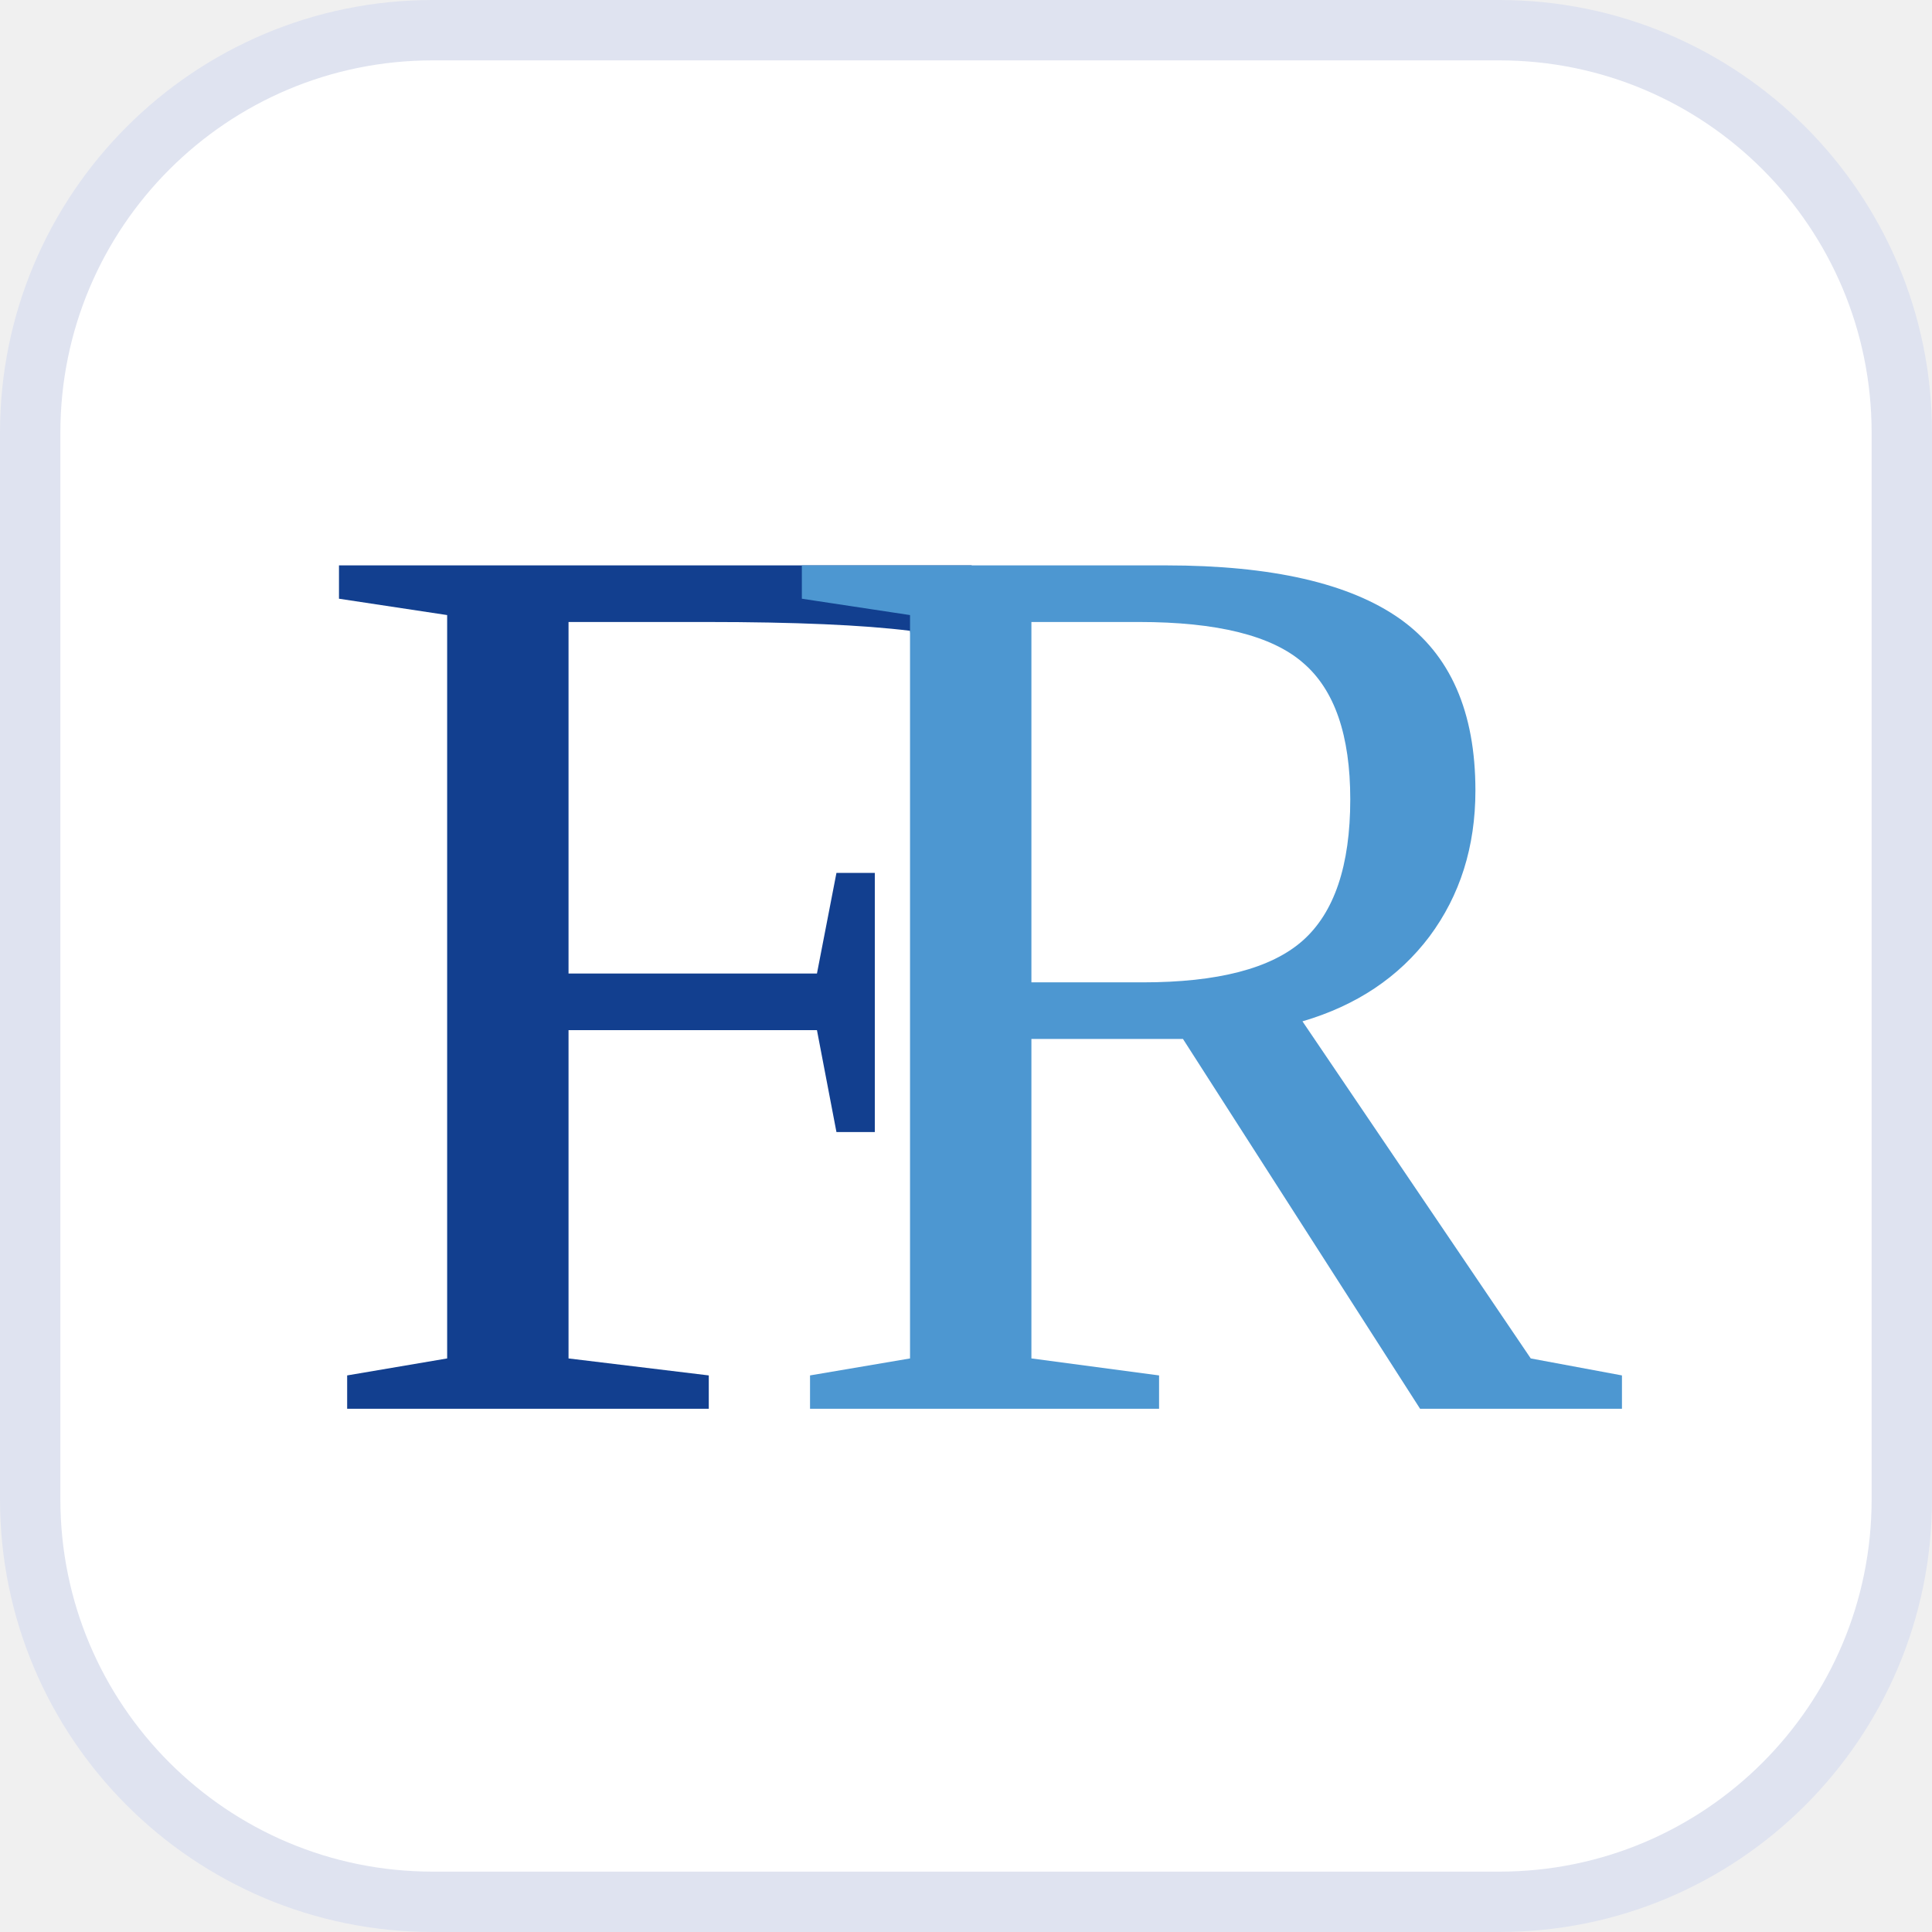
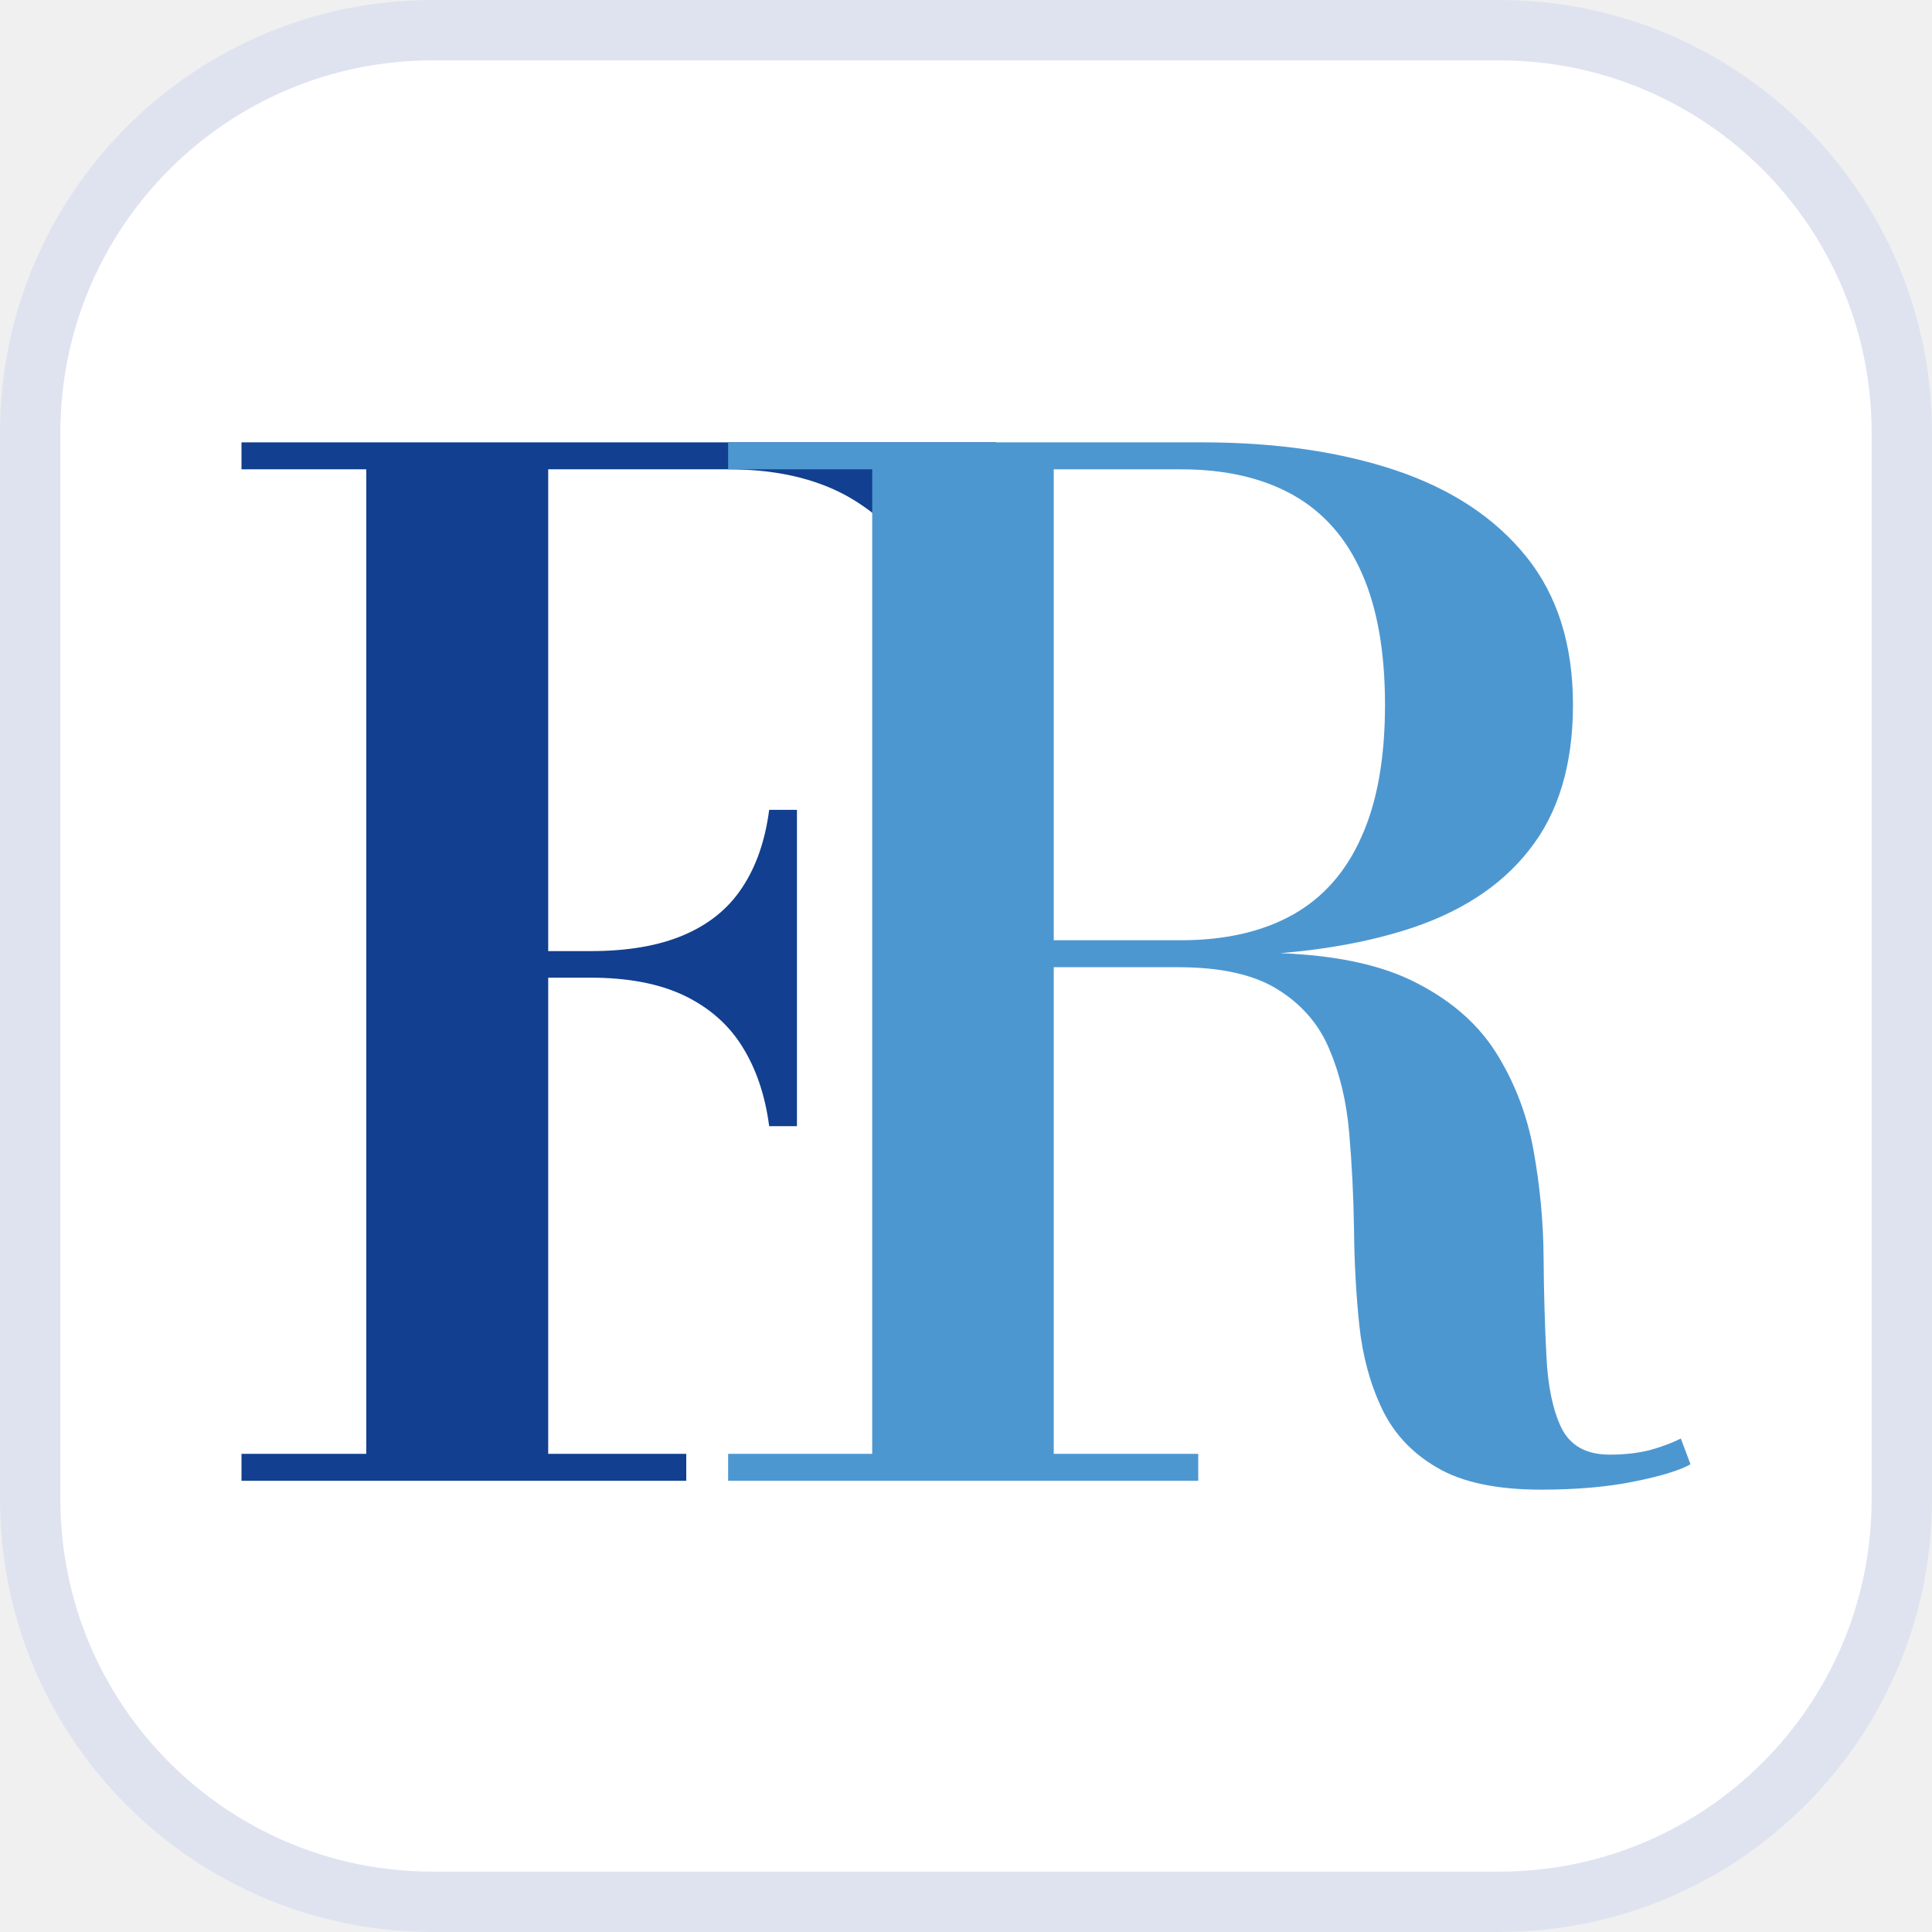
<svg xmlns="http://www.w3.org/2000/svg" viewBox="0 0 48 48" width="48" height="48">
  <rect x="0.75" y="0.75" width="46.5" height="46.5" rx="10" fill="#ffffff" stroke="#dfe3f0" stroke-width="1.5" />
-   <g font-family="Didot, 'Bodoni 72', 'Bodoni MT', Georgia, 'Times New Roman', serif" font-size="32" font-weight="500">
-     <text x="7.5" y="35" fill="#123f8f">F</text>
-     <text x="19" y="35" fill="#4d97d1">R</text>
-   </g>
+   <path fill="#123f8f" d="M19.11 27.98Q18.96 26.83 18.44 26Q17.93 25.18 16.99 24.73Q16.06 24.29 14.67 24.29H12.42V23.63H14.67Q16.06 23.63 16.99 23.23Q17.93 22.83 18.44 22.05Q18.96 21.27 19.11 20.12H19.8V27.98ZM24.75 10.99V18.04H24.07Q23.92 16.2 23.25 14.76Q22.58 13.31 21.32 12.49Q20.05 11.66 18.09 11.66H13.62V36.12H17.05V36.79H6V36.12H9.1V11.66H6V10.99Z" />
+   <path fill="#4d97d1" d="M24.29 23.76V23.36H29.34Q30.99 23.36 32.13 22.72Q33.26 22.08 33.83 20.78Q34.41 19.49 34.41 17.51Q34.41 15.53 33.83 14.23Q33.26 12.94 32.13 12.3Q30.99 11.66 29.34 11.66H18.09V10.99H29.86Q32.61 10.99 34.69 11.69Q36.76 12.39 37.92 13.83Q39.08 15.27 39.08 17.51Q39.08 19.75 37.99 21.12Q36.91 22.5 34.84 23.13Q32.78 23.76 29.86 23.76ZM18.09 36.79V36.12H29.77V36.79ZM21.67 36.43V11.4H26.18V36.43ZM38.29 37.01Q36.63 37.01 35.7 36.46Q34.77 35.92 34.33 34.99Q33.89 34.06 33.77 32.91Q33.65 31.75 33.64 30.52Q33.62 29.29 33.52 28.14Q33.42 26.98 33.02 26.05Q32.63 25.13 31.74 24.58Q30.86 24.03 29.27 24.03H24.29V23.67H31.2Q33.61 23.67 35.03 24.34Q36.45 25.02 37.16 26.14Q37.86 27.25 38.1 28.58Q38.34 29.91 38.35 31.23Q38.36 32.56 38.42 33.68Q38.47 34.8 38.79 35.47Q39.12 36.14 39.99 36.14Q40.54 36.14 40.98 36.03Q41.42 35.91 41.76 35.74L42 36.38Q41.59 36.61 40.59 36.81Q39.6 37.01 38.29 37.01Z" />
</svg>
